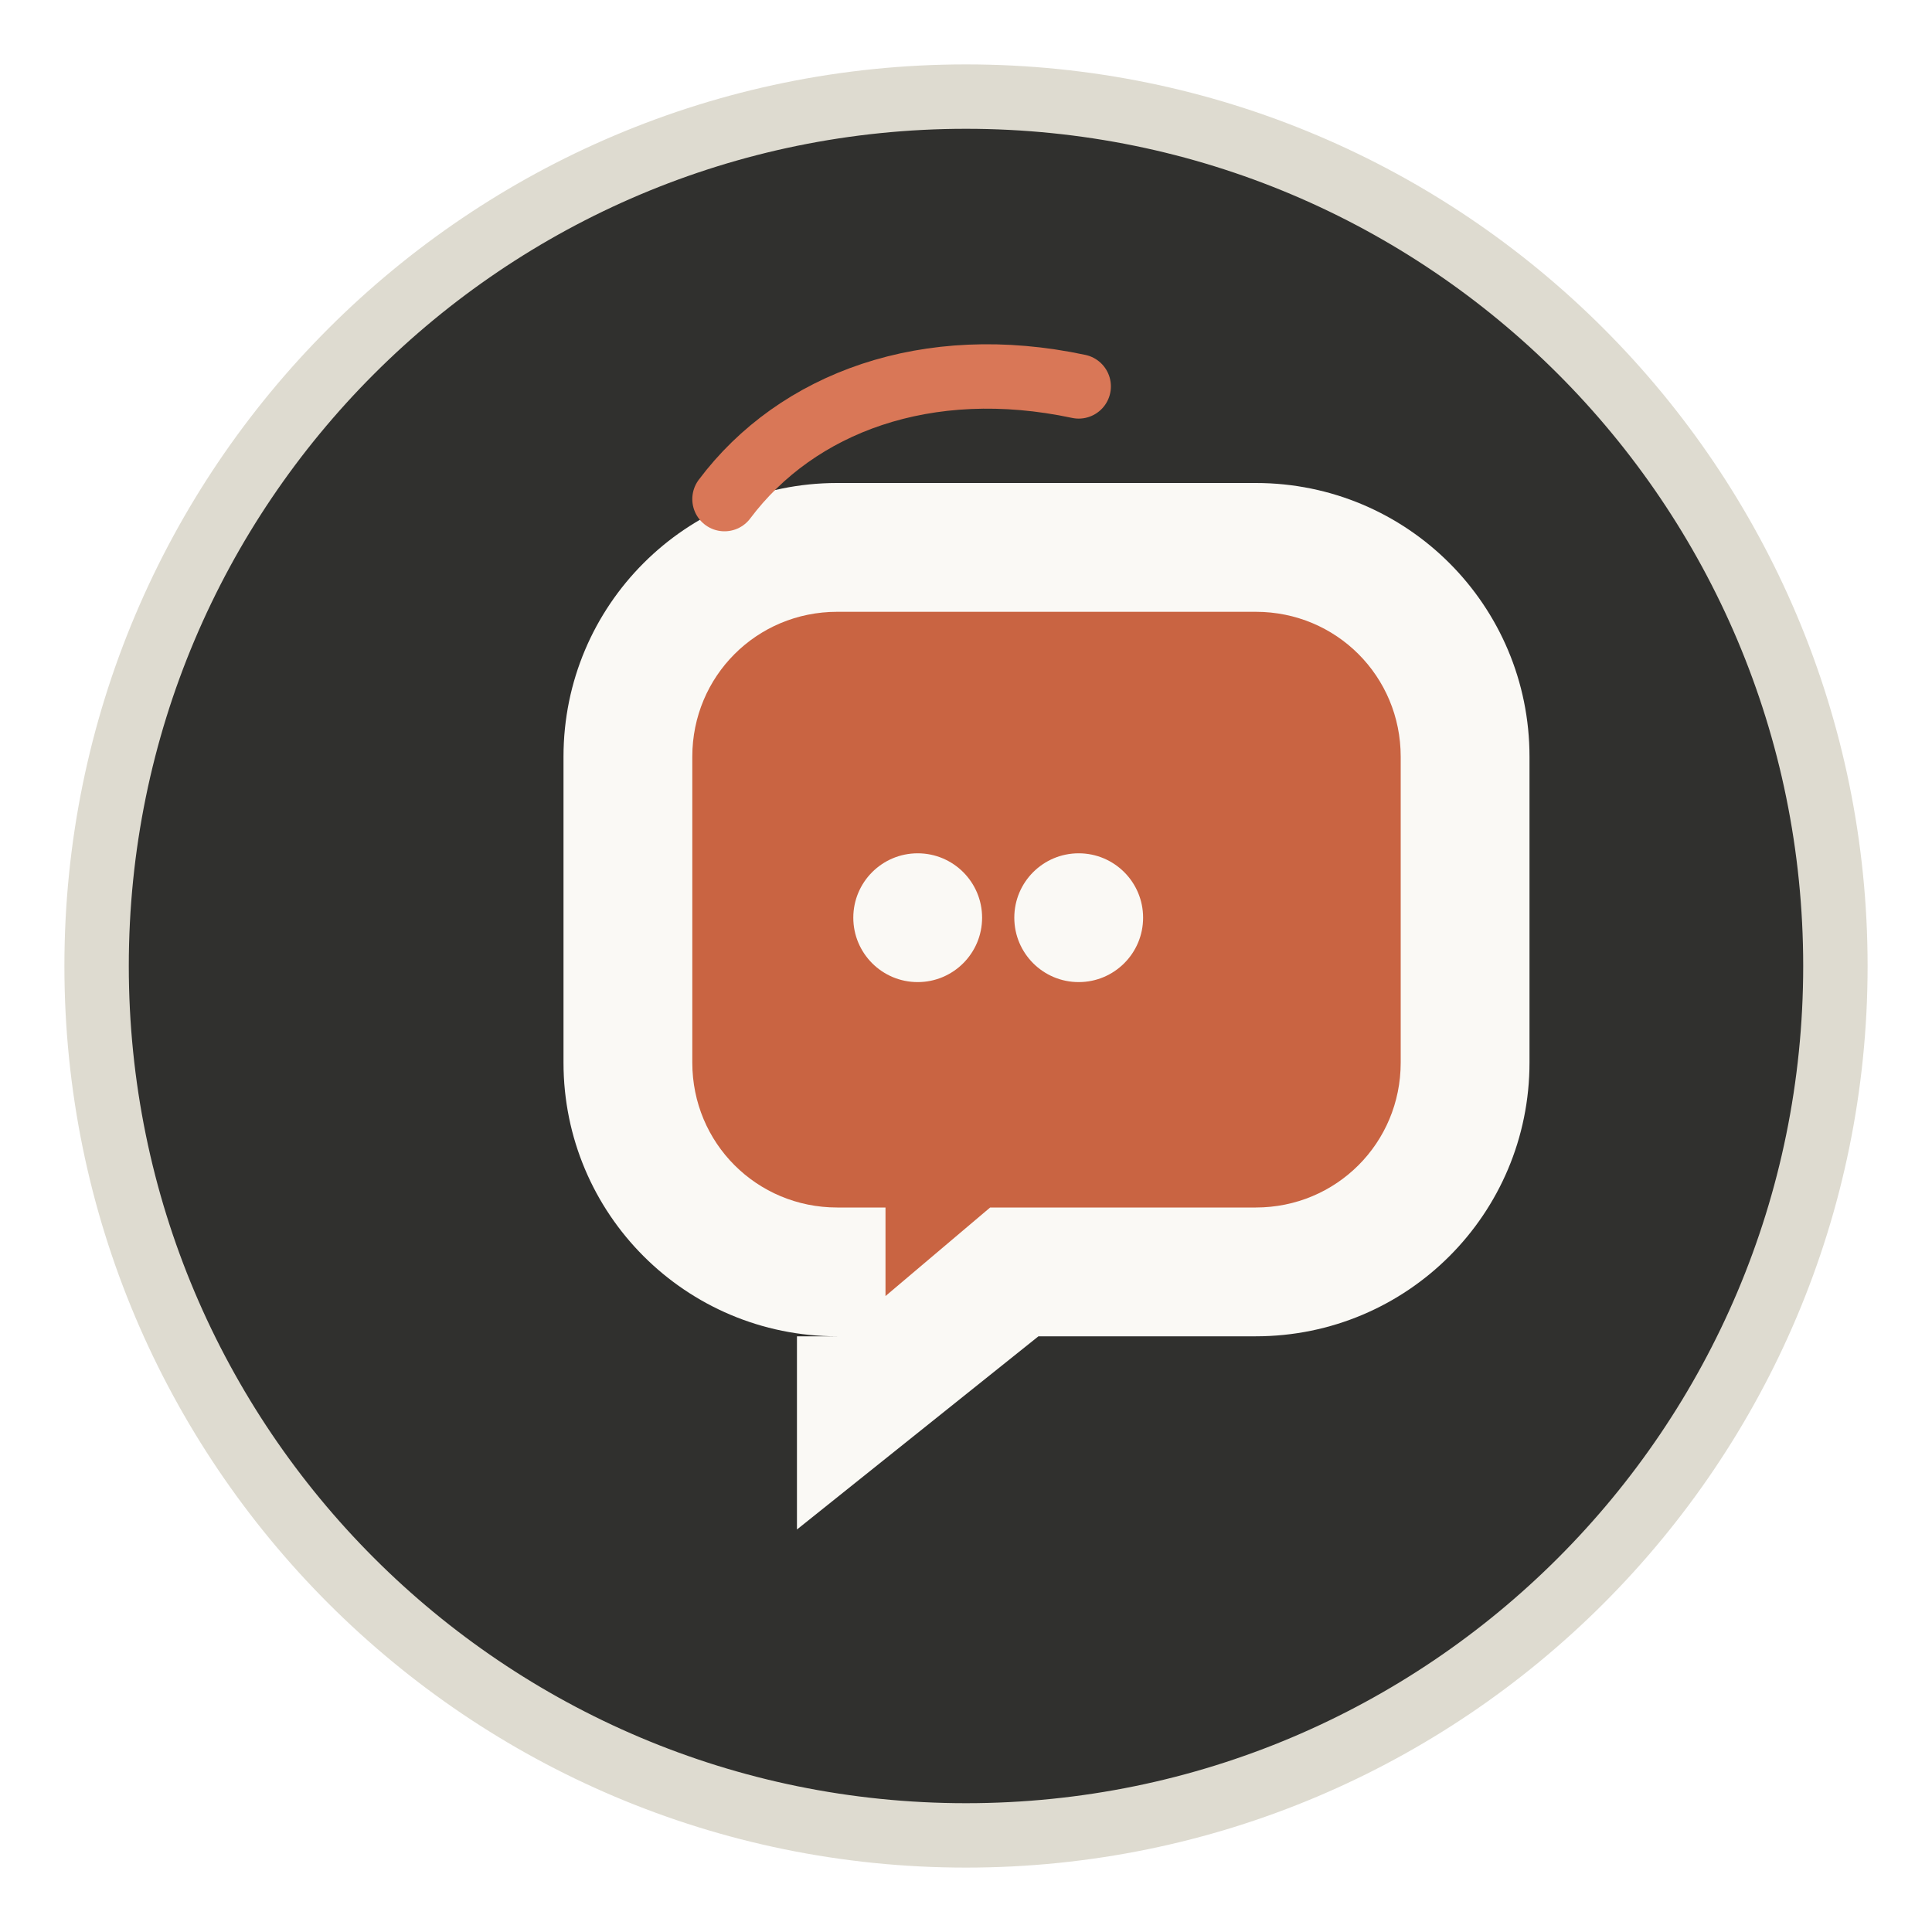
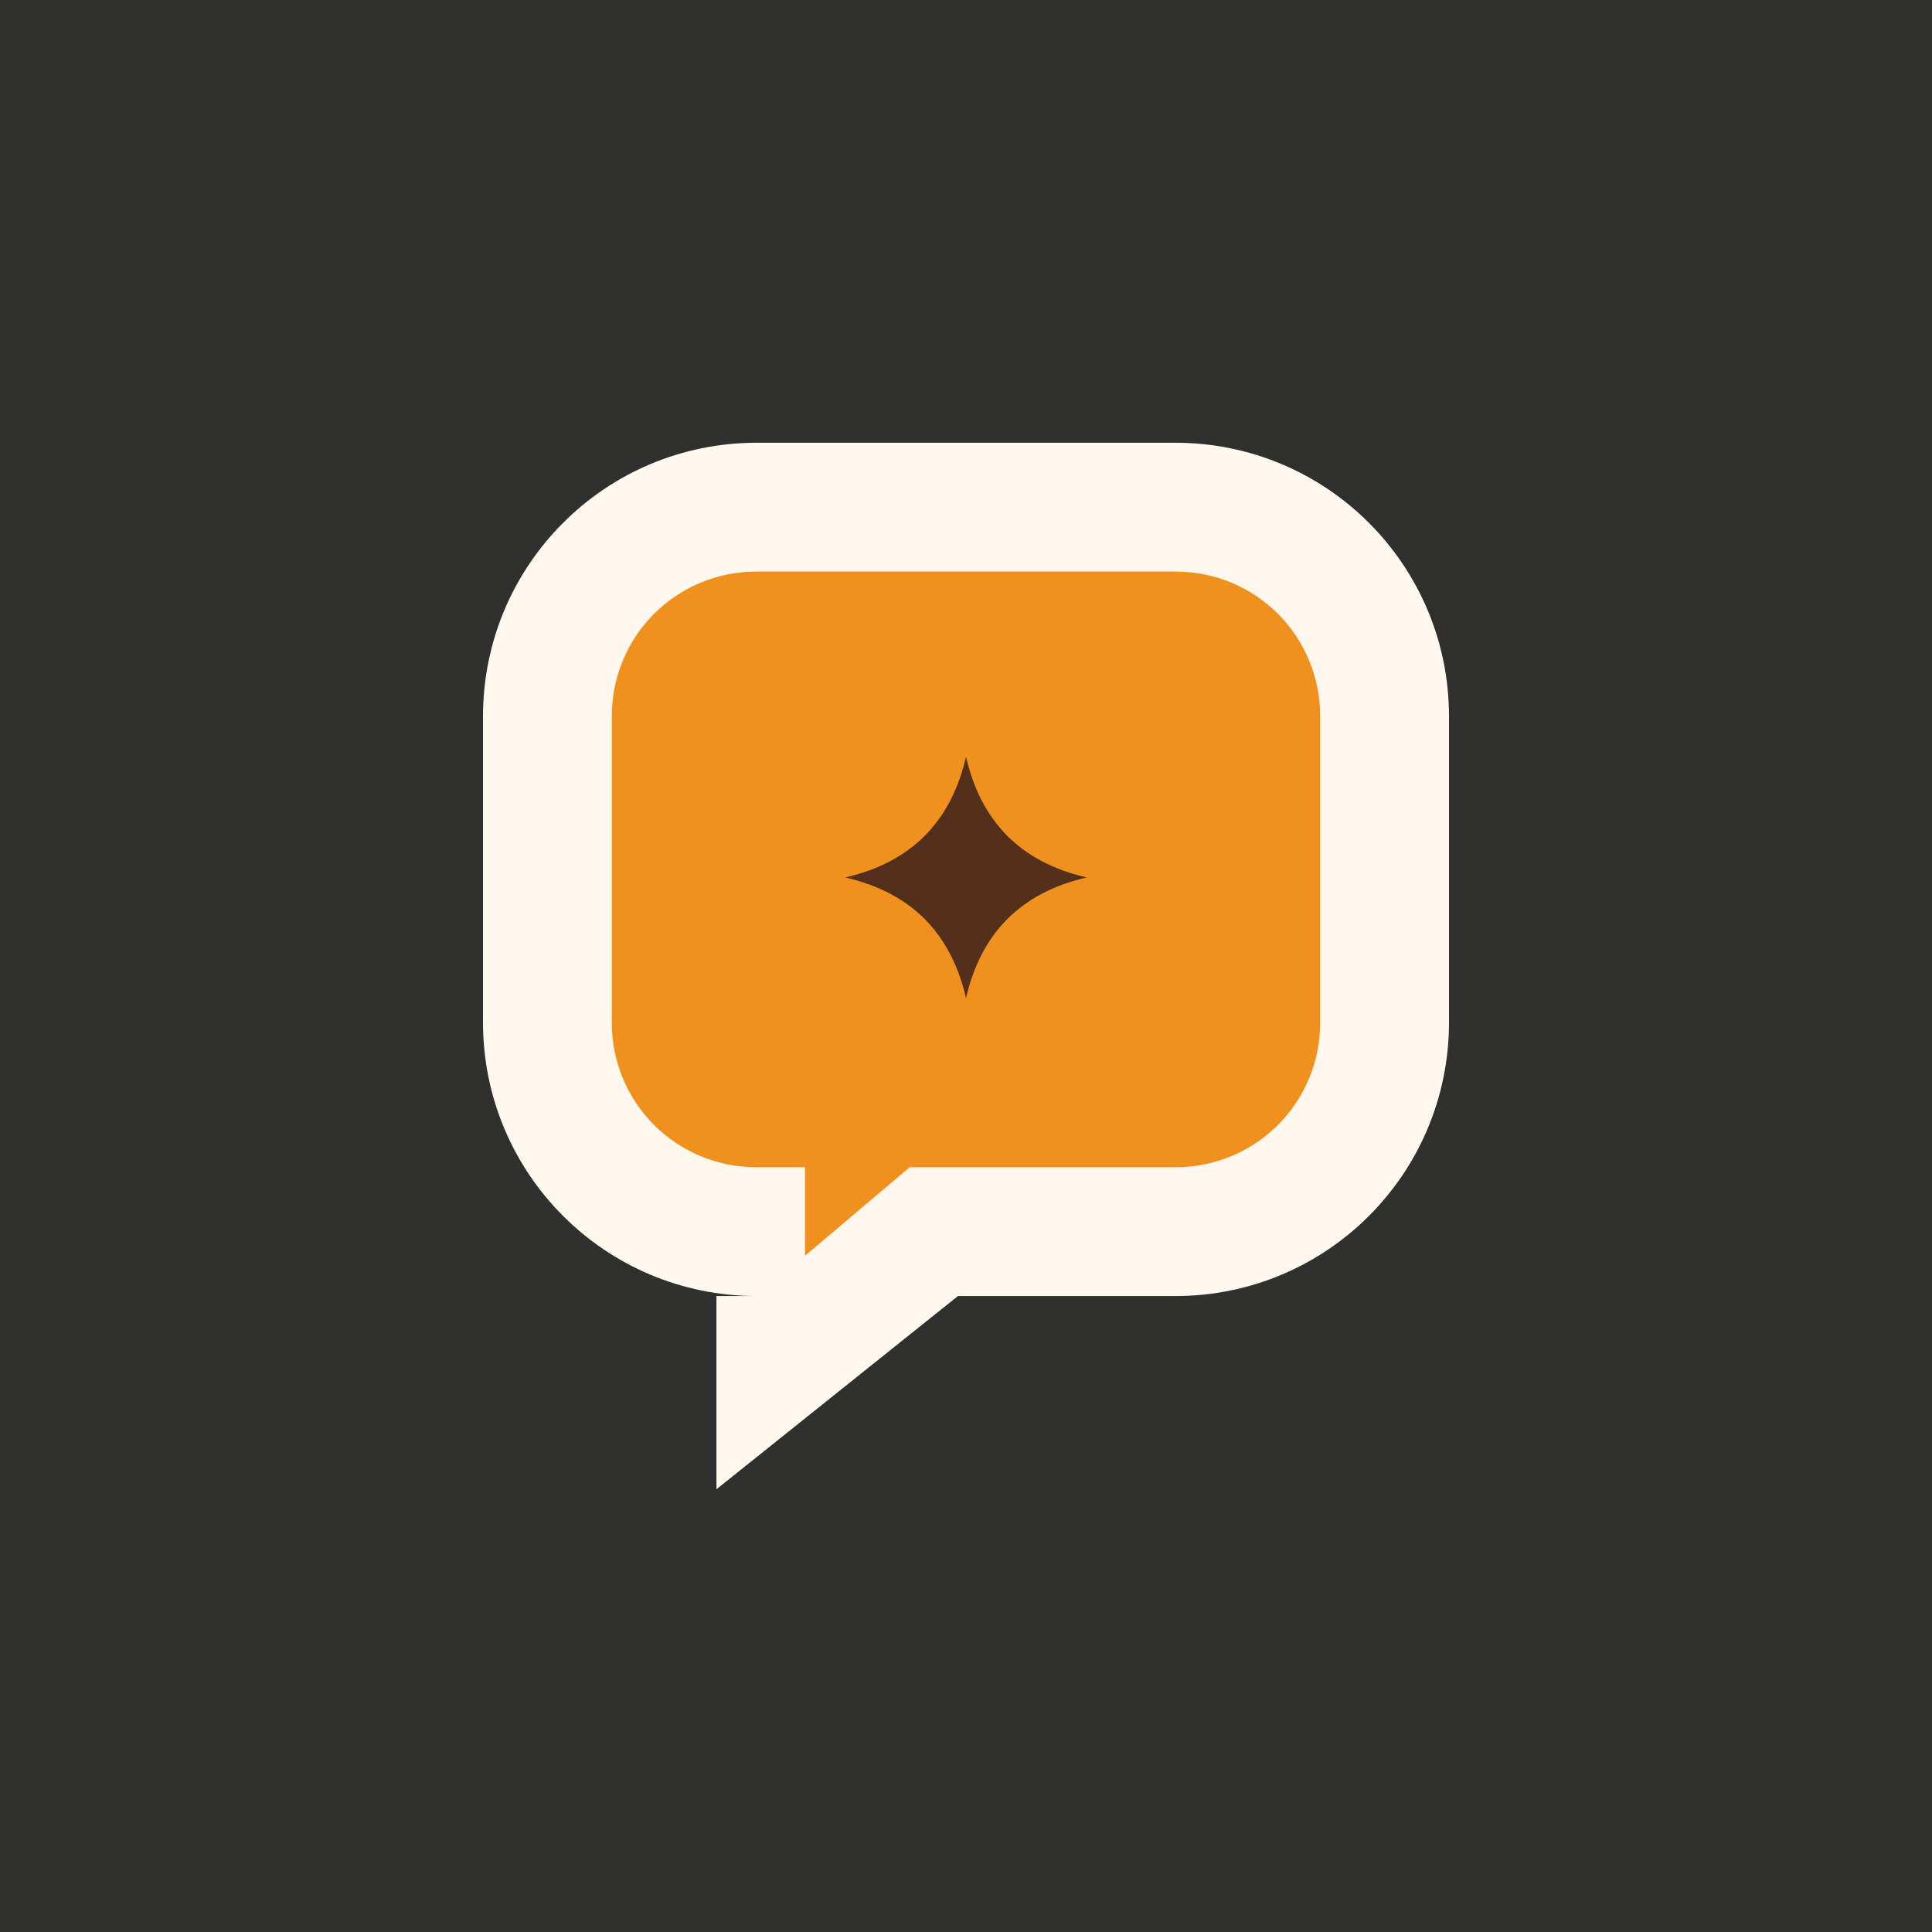
<svg xmlns="http://www.w3.org/2000/svg" viewBox="0 0 120 120" role="img" aria-label="RoomTalk">
-   <circle cx="60" cy="60" r="54" fill="#30302e" />
-   <circle cx="60" cy="60" r="54" fill="none" stroke="#dedbd0" stroke-width="4" />
-   <path d="M35 47c0-9.4 7.6-17 17-17h26c9.4 0 17 7.6 17 17v19c0 9.4-7.6 17-17 17H64.5L49.5 95V83H52c-9.4 0-17-7.6-17-17V47Z" fill="#faf9f5" />
-   <path d="M43 47c0-5 4-9 9-9h26c5 0 9 4 9 9v19c0 5-4 9-9 9H61.5L55 80.5V75h-3c-5 0-9-4-9-9V47Z" fill="#c96442" />
-   <circle cx="57" cy="57" r="4" fill="#faf9f5" />
-   <circle cx="67" cy="57" r="4" fill="#faf9f5" />
-   <path d="M45 31c4.5-6 12.6-9 22-7" fill="none" stroke="#d97757" stroke-width="4" stroke-linecap="round" />
+   <rect width="120" height="120" fill="#30302e" />
+   <g transform="translate(-5 -2.5)">
+     <path d="M35 47c0-9.4 7.6-17 17-17h26c9.4 0 17 7.6 17 17v19c0 9.4-7.6 17-17 17H64.5L49.5 95V83H52c-9.4 0-17-7.6-17-17V47Z" fill="#fff8ee" />
+     <path d="M43 47c0-5 4-9 9-9h26c5 0 9 4 9 9v19c0 5-4 9-9 9H61.5L55 80.5V75h-3c-5 0-9-4-9-9V47Z" fill="#f0911e" />
+     <path transform="translate(65 57)" d="M0 -7.5 Q 1.4 -1.4 7.5 0 Q 1.4 1.4 0 7.5 Q -1.4 1.4 -7.5 0 Q -1.4 -1.4 0 -7.5 Z" fill="#52301a" />
+   </g>
</svg>
